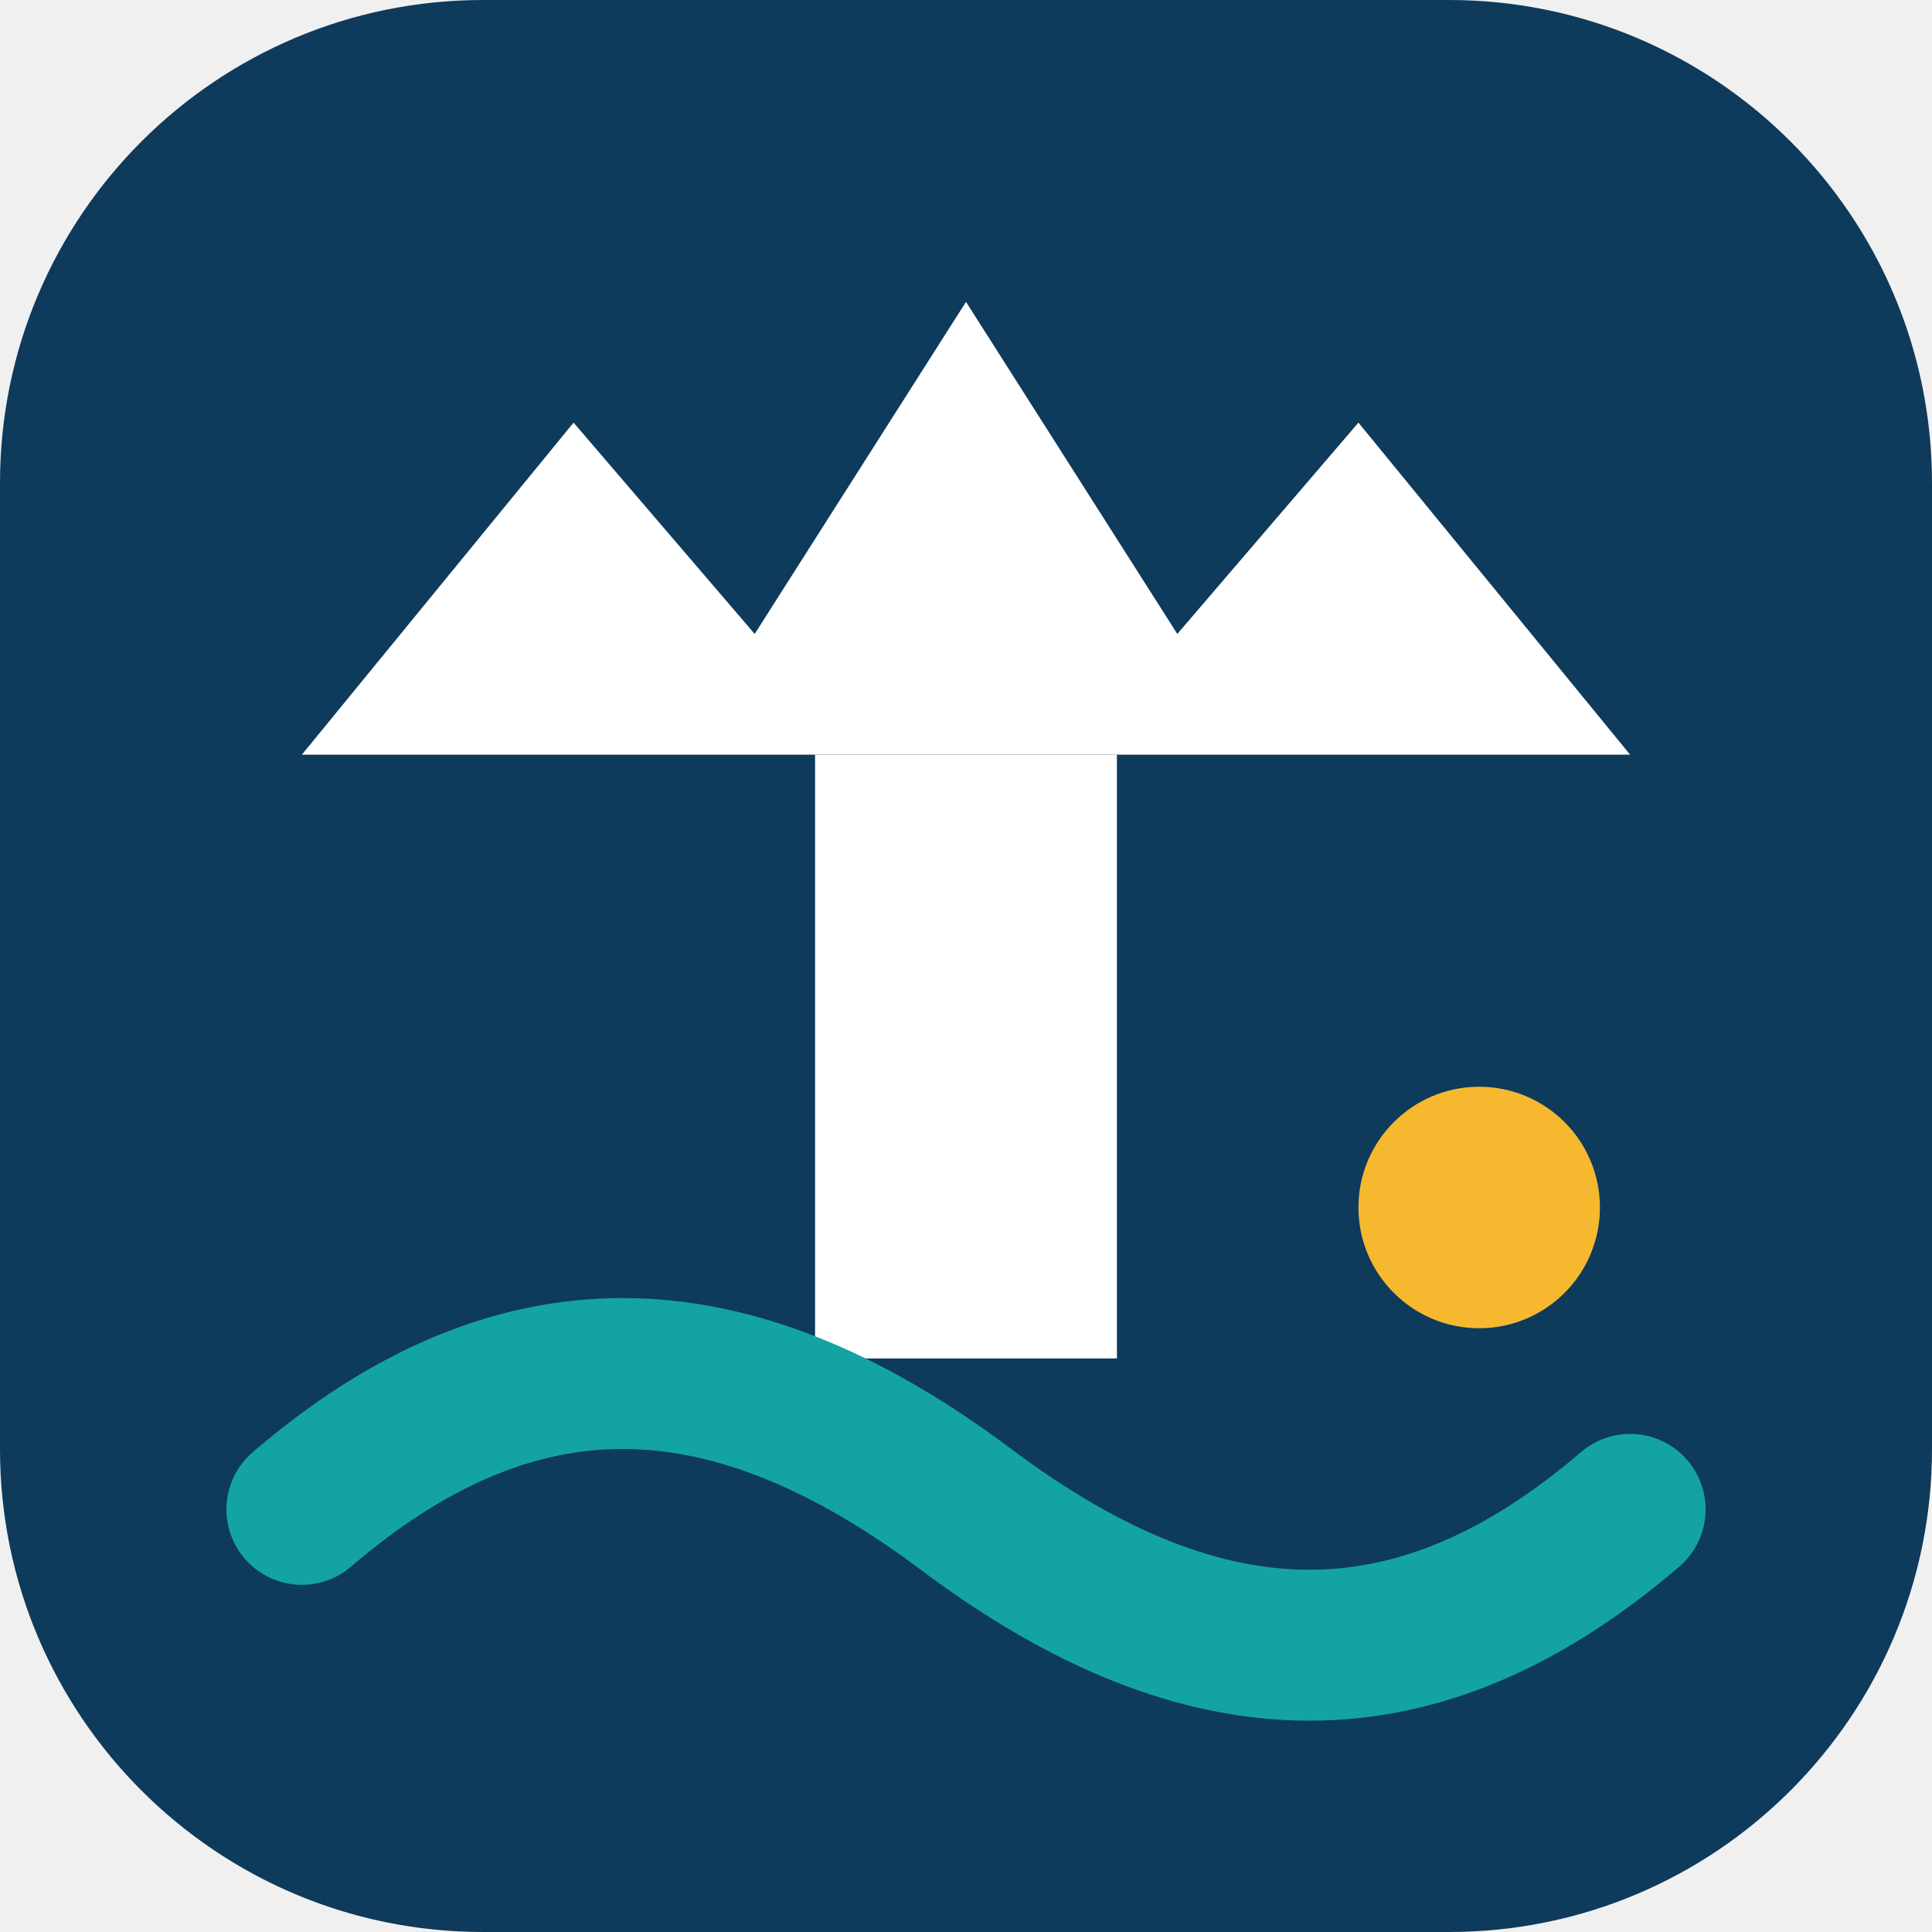
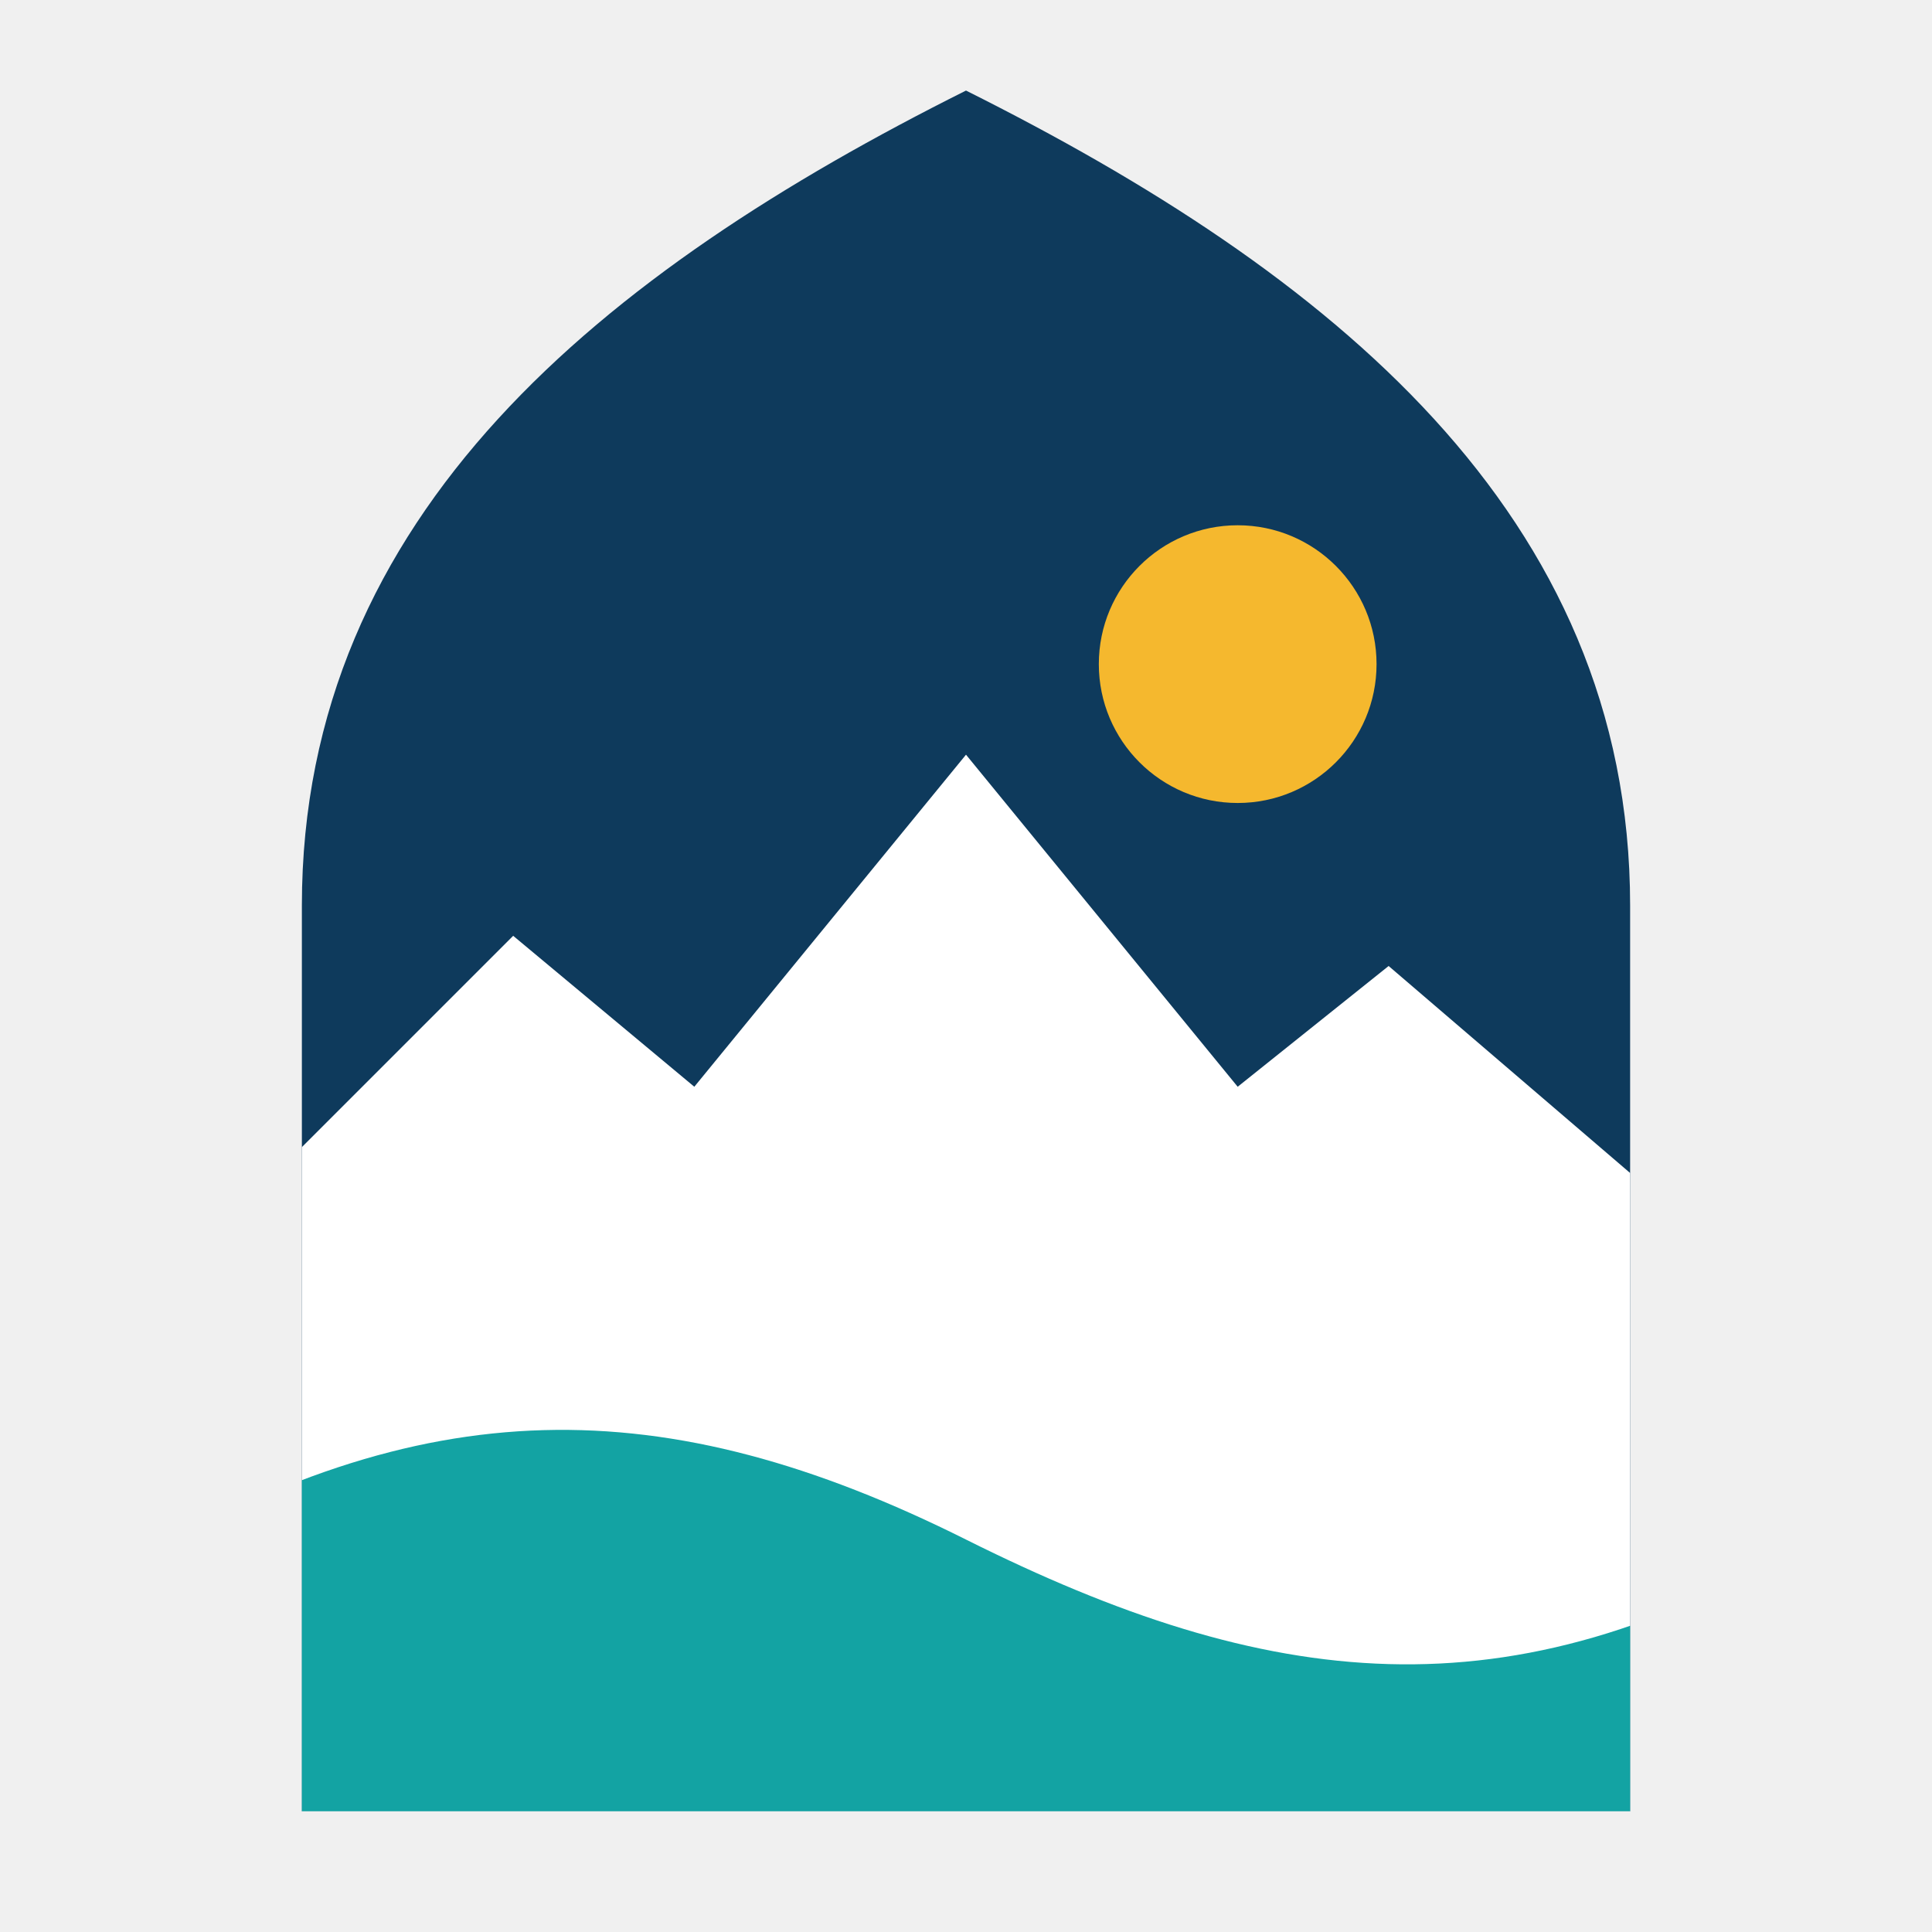
<svg xmlns="http://www.w3.org/2000/svg" viewBox="0 0 64 64" width="64" height="64">
-   <rect width="64" height="64" rx="16" fill="#0e3a5c" />
-   <path d="M10 25 L19 14 L25 21 L32 10 L39 21 L45 14 L54 25 Z" fill="#ffffff" />
-   <rect x="27" y="25" width="10" height="20" fill="#ffffff" />
-   <path d="M10 50 C17 44 24 44 32 50 S47 56 54 50" fill="none" stroke="#13a3a3" stroke-width="5" stroke-linecap="round" />
-   <circle cx="49" cy="40" r="4" fill="#f5b82e" />
+   <defs>
+     <clipPath id="tg">
+       <path d="M10,60 V30 C10,17 20,9 32,3 C44,9 54,17 54,30 V60 Z" />
+     </clipPath>
+   </defs>
+   <path d="M10,60 V30 C10,17 20,9 32,3 C44,9 54,17 54,30 V60 Z" fill="#0e3a5c" />
+   <g clip-path="url(#tg)">
+     <circle cx="41" cy="22" r="4.6" fill="#f5b82e" />
+     <path d="M4,44 L17,31 L23,36 L32,25 L41,36 L46,32 L60,44 V64 H4 Z" fill="#ffffff" />
+     <path d="M4,52 C14,46 22,46 32,51 S50,57 60,51 V64 H4 Z" fill="#13a3a3" />
+   </g>
</svg>
